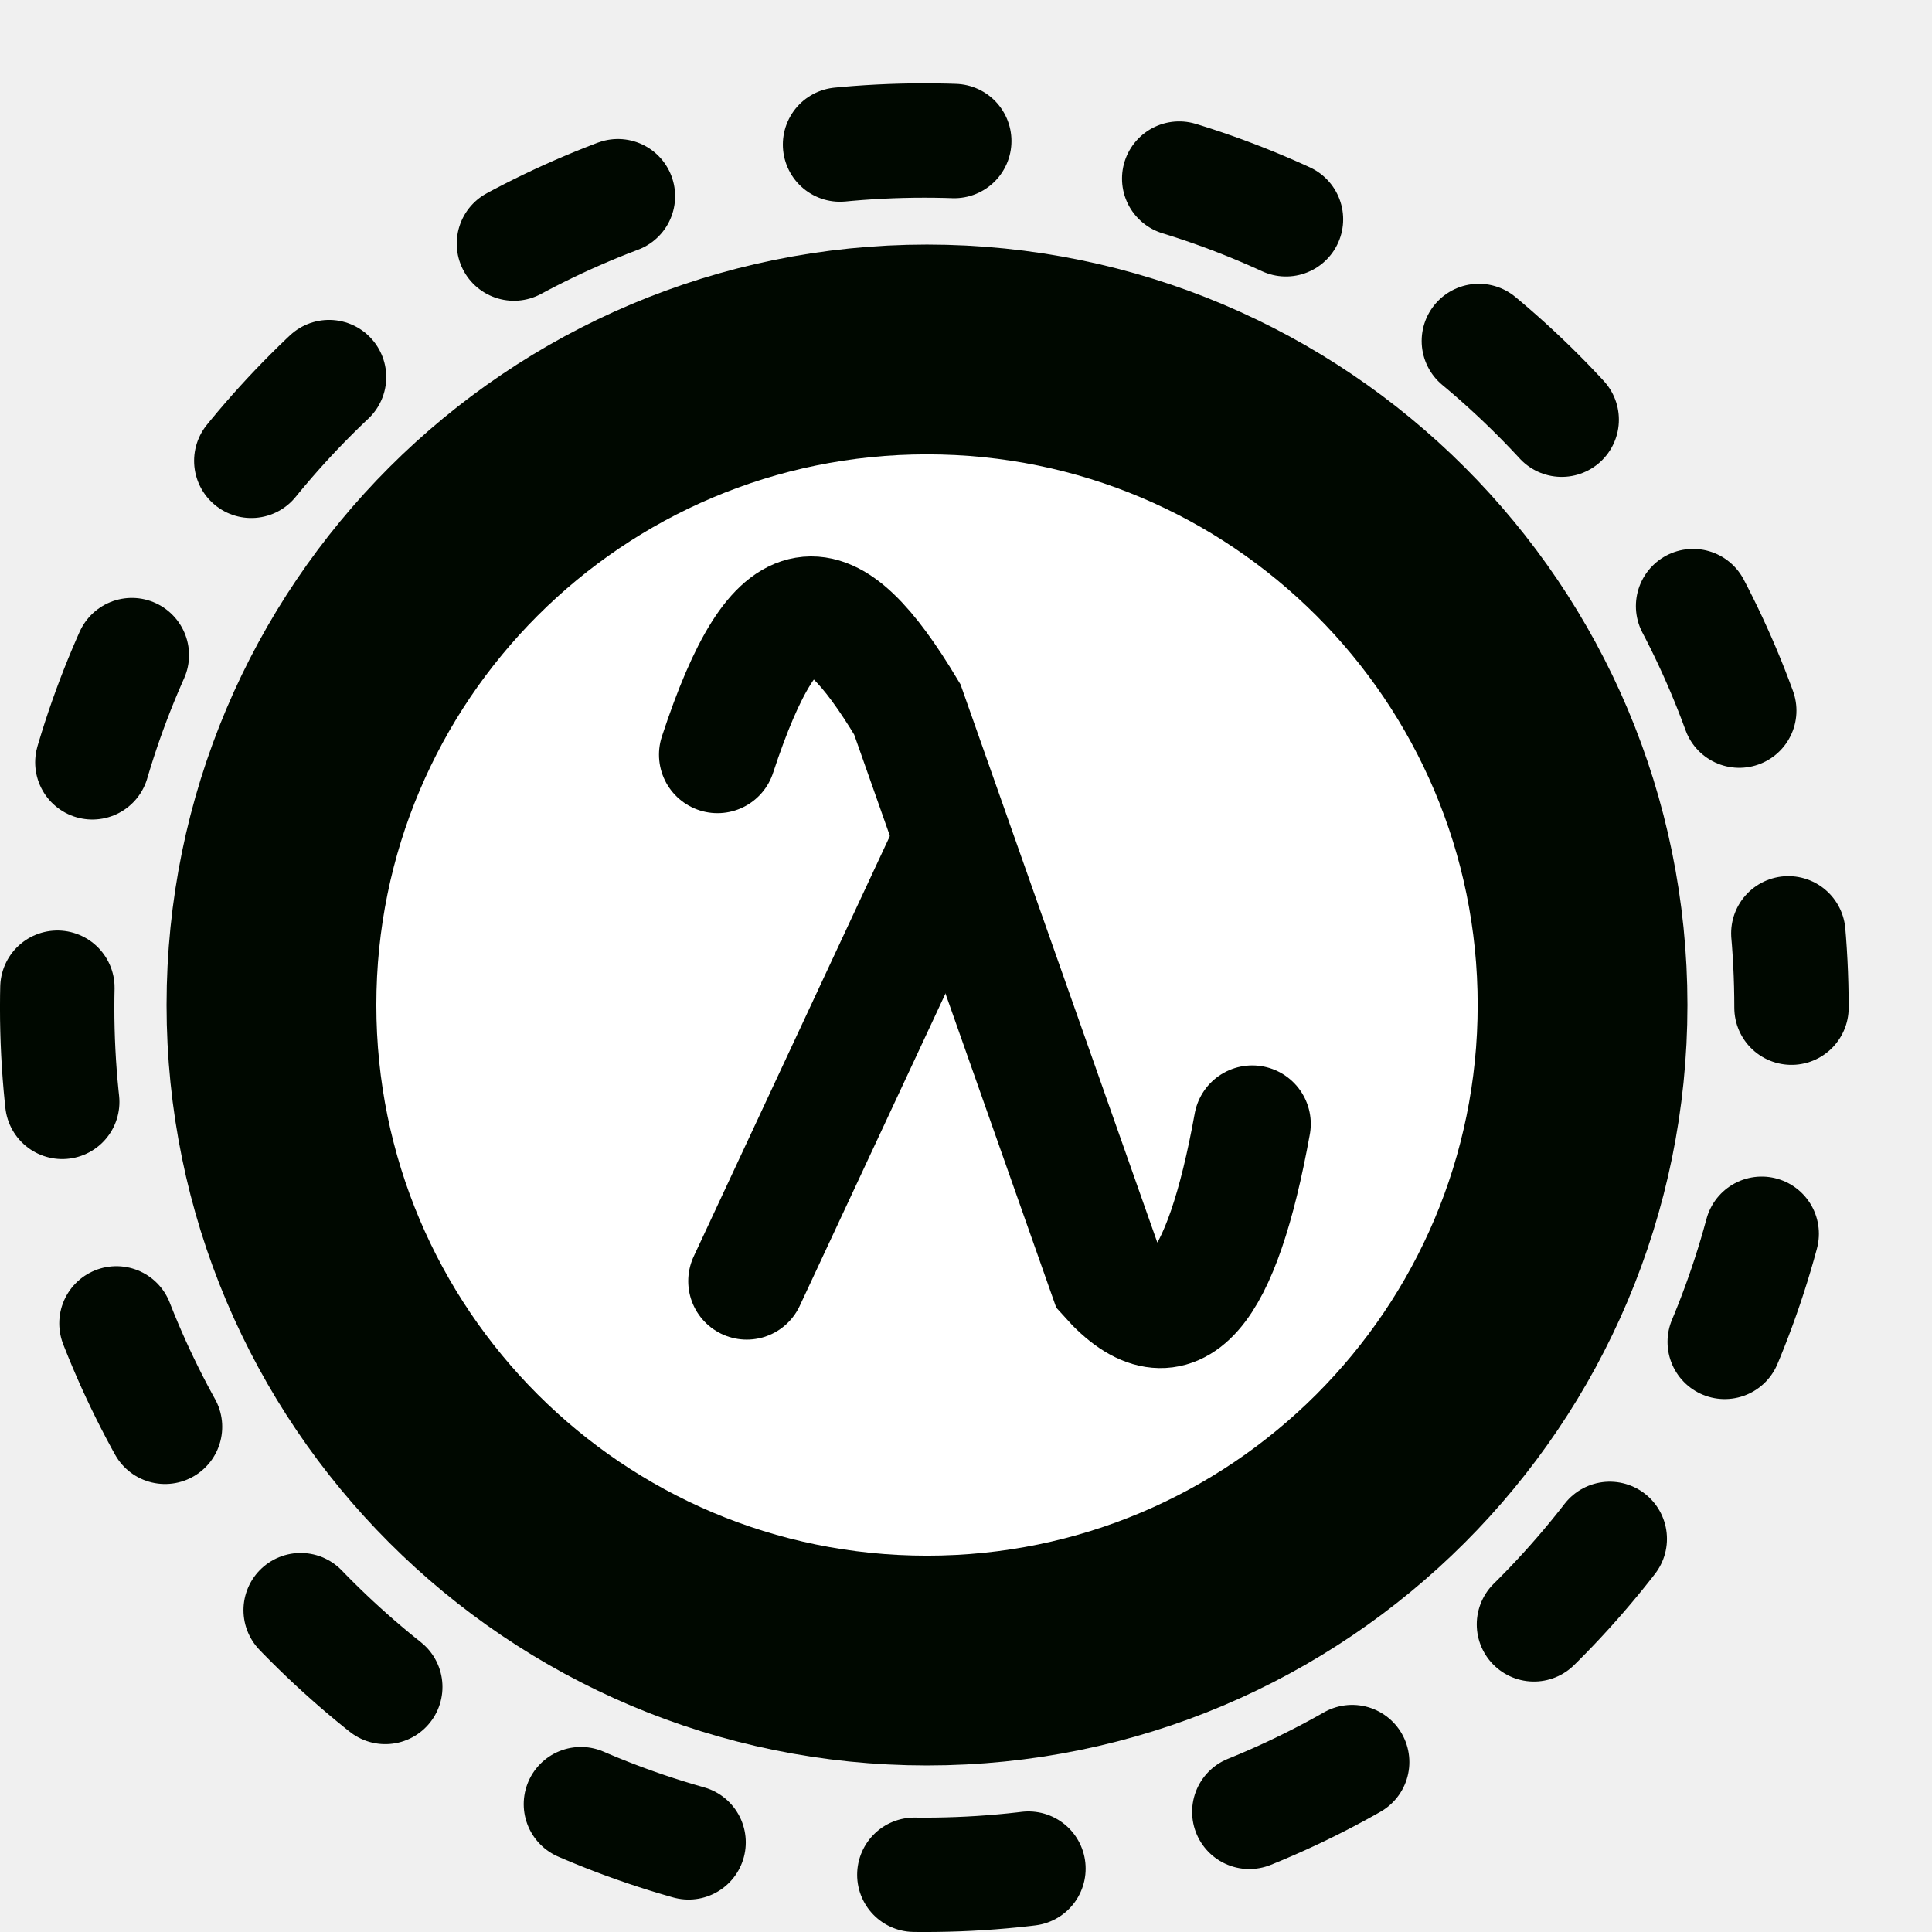
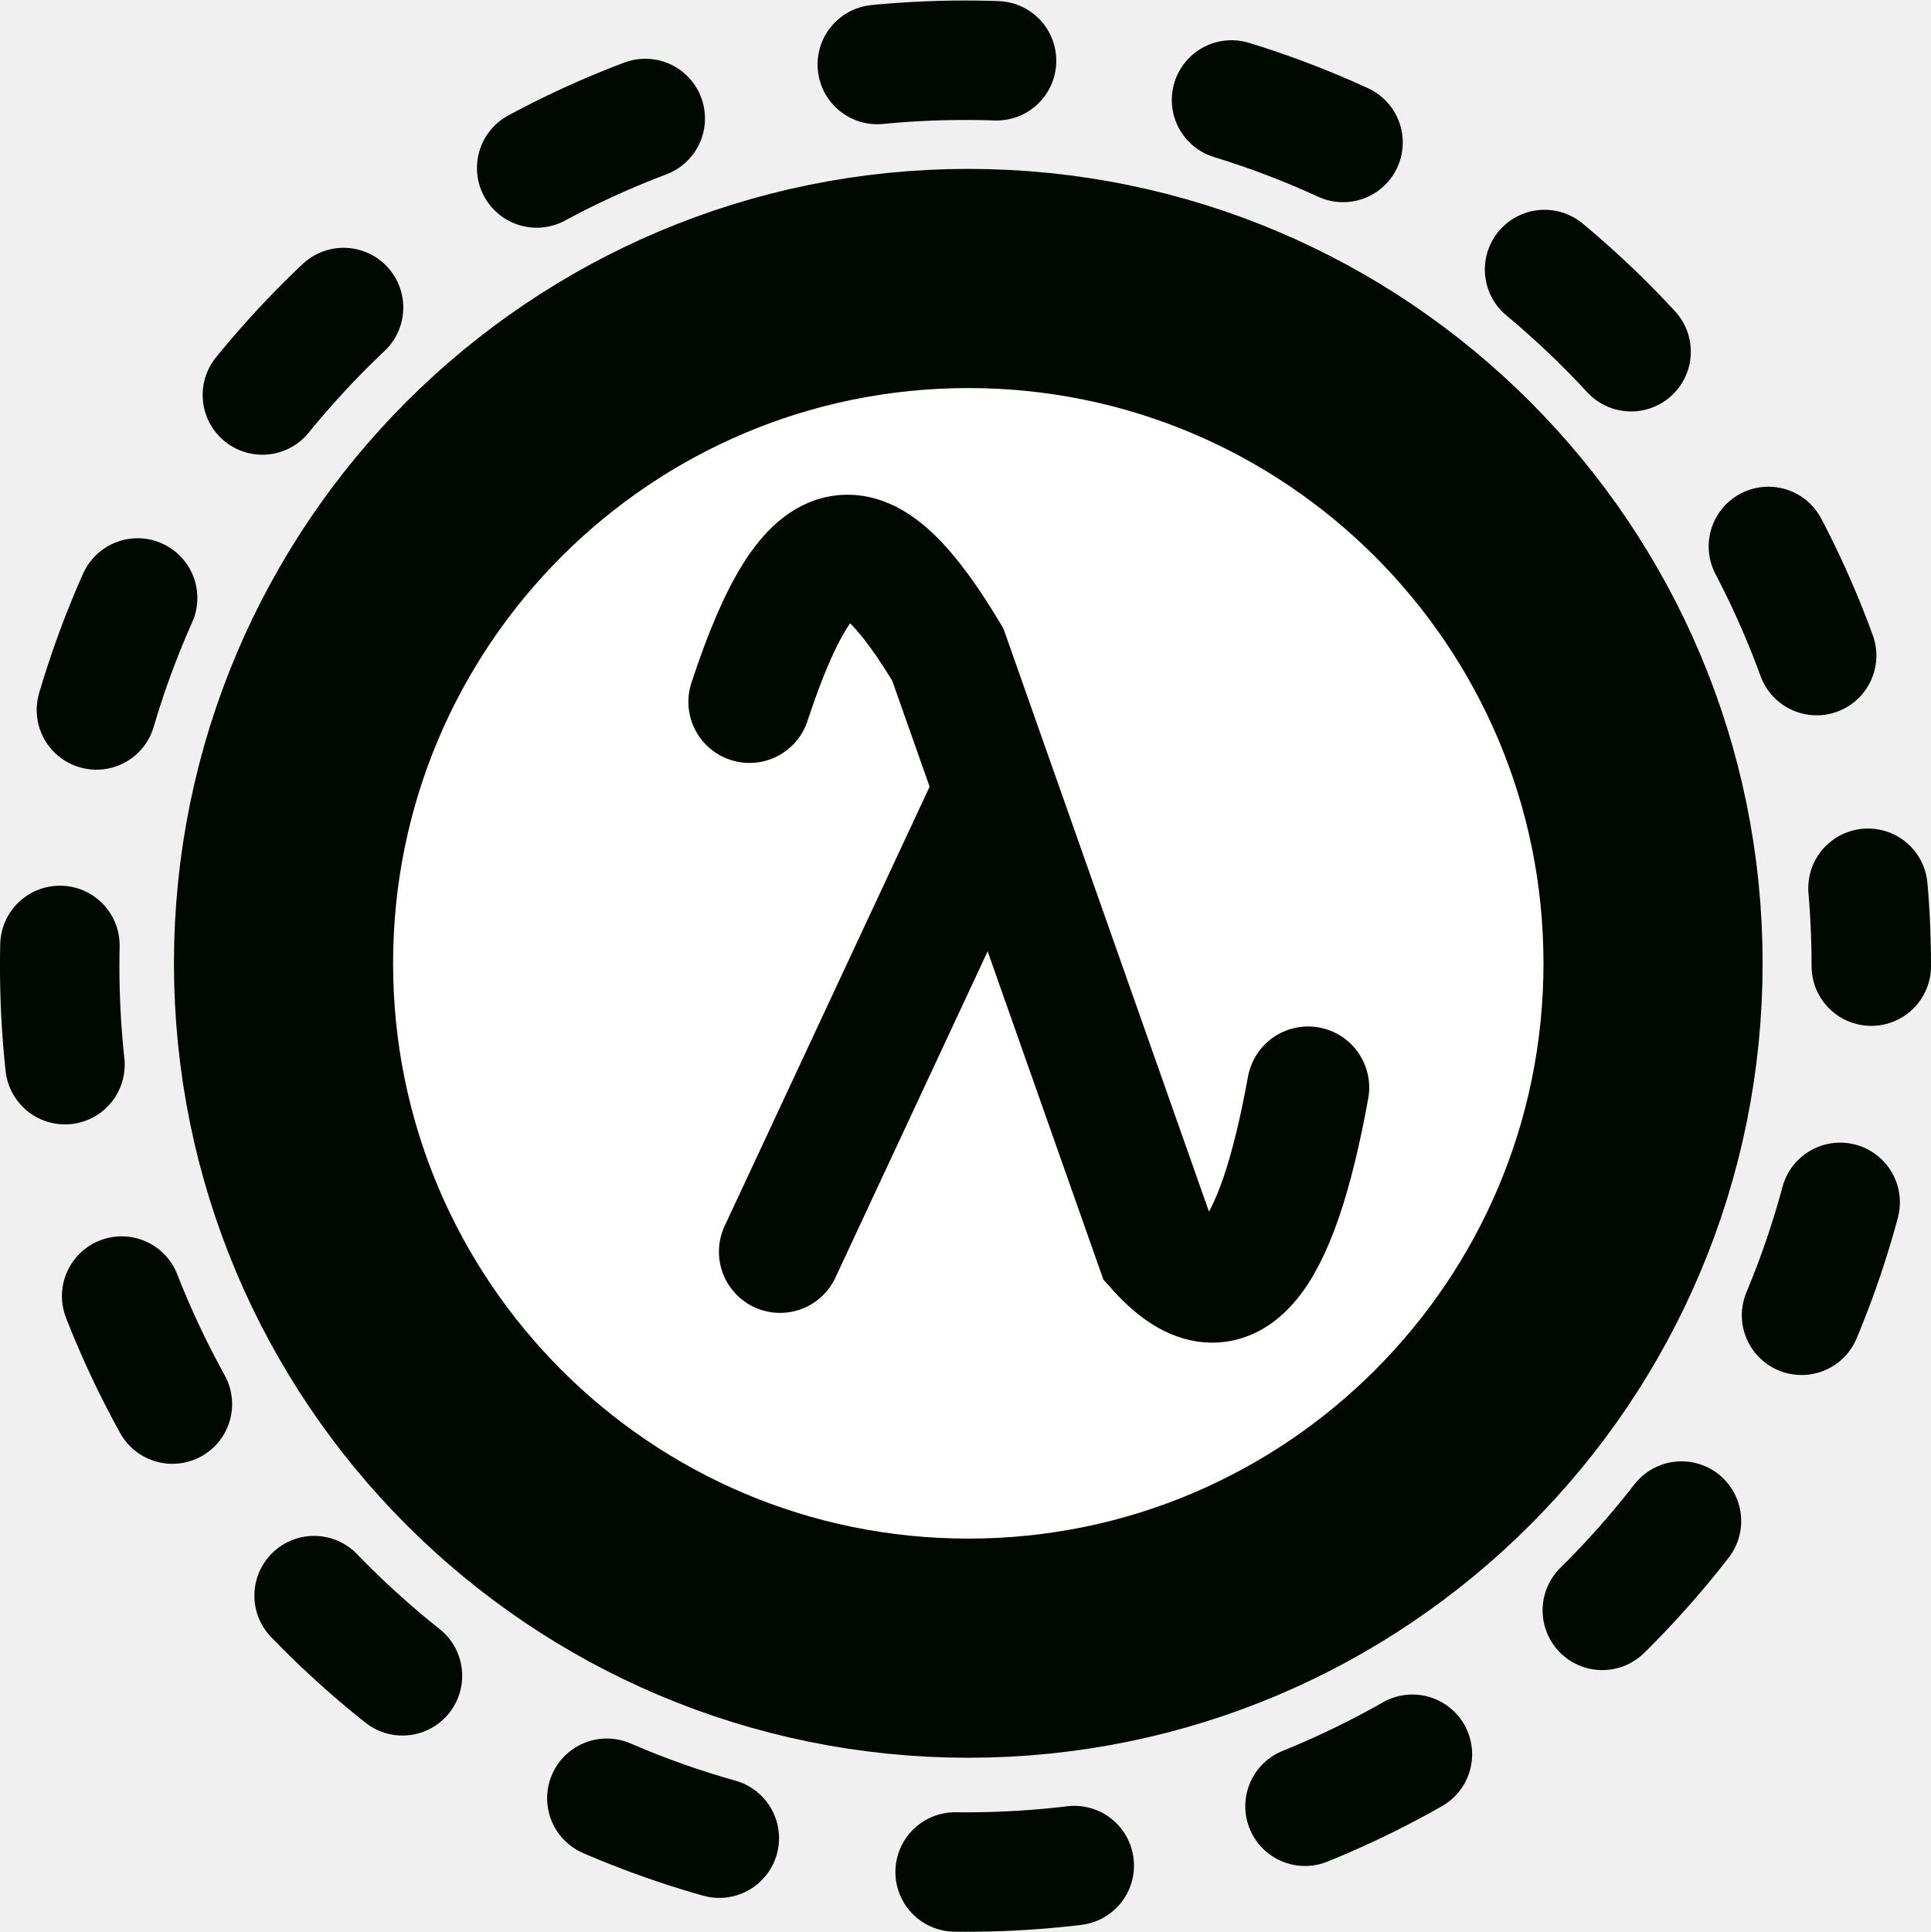
- <svg xmlns="http://www.w3.org/2000/svg" version="1.1" width="40.807" height="40.807" id="svg4102">
+ <svg xmlns="http://www.w3.org/2000/svg" version="1.1" width="39.031" height="39.062" id="svg4102">
  <defs id="defs4104">
    <linearGradient id="linearGradient3783-5">
      <stop id="stop3785-3" style="stop-color:#ff8c06;stop-opacity:1" offset="0" />
      <stop id="stop3787-0" style="stop-color:#261748;stop-opacity:0" offset="1" />
    </linearGradient>
    <marker refX="0" refY="0" orient="auto" id="Arrow2Mend5" style="overflow:visible">
-       <path d="M 8.719,4.034 L -2.207,0.016 L 8.719,-4.002 C 6.973,-1.63 6.983,1.616 8.719,4.034 z" transform="scale(-0.6,-0.6)" id="path3846" style="fill:#00084f;fill-rule:evenodd;stroke:#00084f;stroke-width:0.625;stroke-linejoin:round" />
+       <path d="M 8.719,4.034 -2.207,0.016 8.719,-4.002 c -1.745,2.372 -1.735,5.617 -6e-7,8.035 z" transform="scale(-0.6,-0.6)" id="path3846" style="fill:#00084f;fill-rule:evenodd;stroke:#00084f;stroke-width:0.625;stroke-linejoin:round" />
    </marker>
    <marker refX="0" refY="0" orient="auto" id="marker14635" style="overflow:visible">
-       <path d="M 8.719,4.034 L -2.207,0.016 L 8.719,-4.002 C 6.973,-1.63 6.983,1.616 8.719,4.034 z" transform="scale(-0.6,-0.6)" id="path14637" style="fill:#00084f;fill-rule:evenodd;stroke:#00084f;stroke-width:0.625;stroke-linejoin:round" />
+       <path d="M 8.719,4.034 -2.207,0.016 8.719,-4.002 c -1.745,2.372 -1.735,5.617 -6e-7,8.035 z" transform="scale(-0.6,-0.6)" id="path14637" style="fill:#00084f;fill-rule:evenodd;stroke:#00084f;stroke-width:0.625;stroke-linejoin:round" />
    </marker>
    <marker refX="0" refY="0" orient="auto" id="Arrow2Mend5-3" style="overflow:visible">
-       <path d="M 8.719,4.034 L -2.207,0.016 L 8.719,-4.002 C 6.973,-1.63 6.983,1.616 8.719,4.034 z" transform="scale(-0.6,-0.6)" id="path3846-6" style="fill:#00084f;fill-rule:evenodd;stroke:#00084f;stroke-width:0.625;stroke-linejoin:round" />
+       <path d="M 8.719,4.034 -2.207,0.016 8.719,-4.002 c -1.745,2.372 -1.735,5.617 -6e-7,8.035 z" transform="scale(-0.6,-0.6)" id="path3846-6" style="fill:#00084f;fill-rule:evenodd;stroke:#00084f;stroke-width:0.625;stroke-linejoin:round" />
    </marker>
    <marker refX="0" refY="0" orient="auto" id="Arrow2Mende" style="overflow:visible">
-       <path d="M 8.719,4.034 L -2.207,0.016 L 8.719,-4.002 C 6.973,-1.63 6.983,1.616 8.719,4.034 z" transform="scale(-0.6,-0.6)" id="path3891" style="fill:#00084f;fill-rule:evenodd;stroke:#00084f;stroke-width:0.625;stroke-linejoin:round" />
+       <path d="M 8.719,4.034 -2.207,0.016 8.719,-4.002 c -1.745,2.372 -1.735,5.617 -6e-7,8.035 z" transform="scale(-0.6,-0.6)" id="path3891" style="fill:#00084f;fill-rule:evenodd;stroke:#00084f;stroke-width:0.625;stroke-linejoin:round" />
    </marker>
    <marker refX="0" refY="0" orient="auto" id="Arrow2Mendz" style="overflow:visible">
-       <path d="M 8.719,4.034 L -2.207,0.016 L 8.719,-4.002 C 6.973,-1.63 6.983,1.616 8.719,4.034 z" transform="scale(-0.6,-0.6)" id="path3813" style="fill:#00084f;fill-rule:evenodd;stroke:#00084f;stroke-width:0.625;stroke-linejoin:round" />
+       <path d="M 8.719,4.034 -2.207,0.016 8.719,-4.002 c -1.745,2.372 -1.735,5.617 -6e-7,8.035 z" transform="scale(-0.6,-0.6)" id="path3813" style="fill:#00084f;fill-rule:evenodd;stroke:#00084f;stroke-width:0.625;stroke-linejoin:round" />
    </marker>
    <marker refX="0" refY="0" orient="auto" id="Arrow2Mendn" style="overflow:visible">
-       <path d="M 8.719,4.034 L -2.207,0.016 L 8.719,-4.002 C 6.973,-1.63 6.983,1.616 8.719,4.034 z" transform="scale(-0.6,-0.6)" id="path3816" style="fill:#00084f;fill-rule:evenodd;stroke:#00084f;stroke-width:0.625;stroke-linejoin:round" />
+       <path d="M 8.719,4.034 -2.207,0.016 8.719,-4.002 c -1.745,2.372 -1.735,5.617 -6e-7,8.035 z" transform="scale(-0.6,-0.6)" id="path3816" style="fill:#00084f;fill-rule:evenodd;stroke:#00084f;stroke-width:0.625;stroke-linejoin:round" />
    </marker>
  </defs>
-   <g transform="translate(4.7974255e-5,1.275953)" id="layer1">
-     <g transform="matrix(0,1.25,1.25,0,-1428.618,-275.4402)" id="icon_gas_pes" style="display:inline">
-       <g transform="translate(-20.66283,100.5947)" id="g5141-2" style="display:inline">
-         <path d="M 68,41 A 27,27 0 1 1 14,41 A 27,27 0 1 1 68,41 z" transform="matrix(0,0.5426932,0.5426932,0,234.7707,1035.668)" id="path2983-89-3" style="fill:#261700;fill-opacity:0;stroke:#000800;stroke-width:3.561;stroke-linecap:round;stroke-linejoin:round;stroke-miterlimit:4;stroke-opacity:1;stroke-dasharray:3.561, 7.121;stroke-dashoffset:3.561" />
-         <path d="M 68,41 A 25,25 0 1 1 18,41 A 25,25 0 1 1 68,41 z" transform="matrix(0,0.443083,0.443083,0,238.8098,1038.911)" id="path3753-6-0" style="fill:#ffffff;fill-opacity:1;stroke:#000800;stroke-width:8;stroke-linecap:round;stroke-linejoin:round;stroke-miterlimit:4;stroke-opacity:1;stroke-dasharray:none;stroke-dashoffset:3.91" />
-       </g>
-       <g transform="matrix(0,0.494208,0.494208,0,220.7164,1143.157)" id="g3767-7" style="stroke:#000800;stroke-opacity:1;display:inline">
-         <path d="M 24,23 C 26.032,16.826 27.815,16.991 30.49,21.452 L 37.338,40.871 C 39.662,43.486 41.25,41.34 42.285,35.625" id="path2995" style="fill:#261748;fill-opacity:0;stroke:#000800;stroke-width:4;stroke-linecap:round;stroke-linejoin:miter;stroke-miterlimit:4;stroke-opacity:1;stroke-dasharray:none;stroke-dashoffset:0" />
-         <path d="M 32,26 L 25,41" id="path3765" style="fill:#261748;fill-opacity:0;stroke:#000800;stroke-width:4;stroke-linecap:round;stroke-linejoin:miter;stroke-miterlimit:4;stroke-opacity:1;stroke-dasharray:none;stroke-dashoffset:0" />
-       </g>
-     </g>
+   <g id="icon_gas_pes" transform="translate(0,-1.75)">
+     <path d="m 37.839,21.284 a 18.316,18.316 0 0 1 -36.632,0 18.316,18.316 0 1 1 36.632,0 z" id="path2983-89-3" style="fill:#261700;fill-opacity:0;stroke:#000800;stroke-width:2.415;stroke-linecap:round;stroke-linejoin:round;stroke-miterlimit:4;stroke-opacity:1;stroke-dasharray:2.415, 4.831;stroke-dashoffset:2.415" />
+     <path d="m 33.426,21.227 a 13.846,13.846 0 0 1 -27.693,0 13.846,13.846 0 1 1 27.693,0 z" id="path3753-6-0" style="fill:#ffffff;fill-opacity:1;stroke:#000800;stroke-width:4.431;stroke-linecap:round;stroke-linejoin:round;stroke-miterlimit:4;stroke-opacity:1;stroke-dasharray:none;stroke-dashoffset:3.91" />
+     <path d="m 15.155,15.94 c 1.255,-3.814 2.357,-3.712 4.01,-0.957 l 4.23,11.997 c 1.436,1.615 2.417,0.29 3.056,-3.241" id="path2995" style="fill:#261748;fill-opacity:0;stroke:#000800;stroke-width:2.471;stroke-linecap:round;stroke-linejoin:miter;stroke-miterlimit:4;stroke-opacity:1;stroke-dasharray:none;stroke-dashoffset:0" />
+     <path d="m 20.097,17.793 -4.324,9.266" id="path3765" style="fill:#261748;fill-opacity:0;stroke:#000800;stroke-width:2.471;stroke-linecap:round;stroke-linejoin:miter;stroke-miterlimit:4;stroke-opacity:1;stroke-dasharray:none;stroke-dashoffset:0" />
  </g>
</svg>
